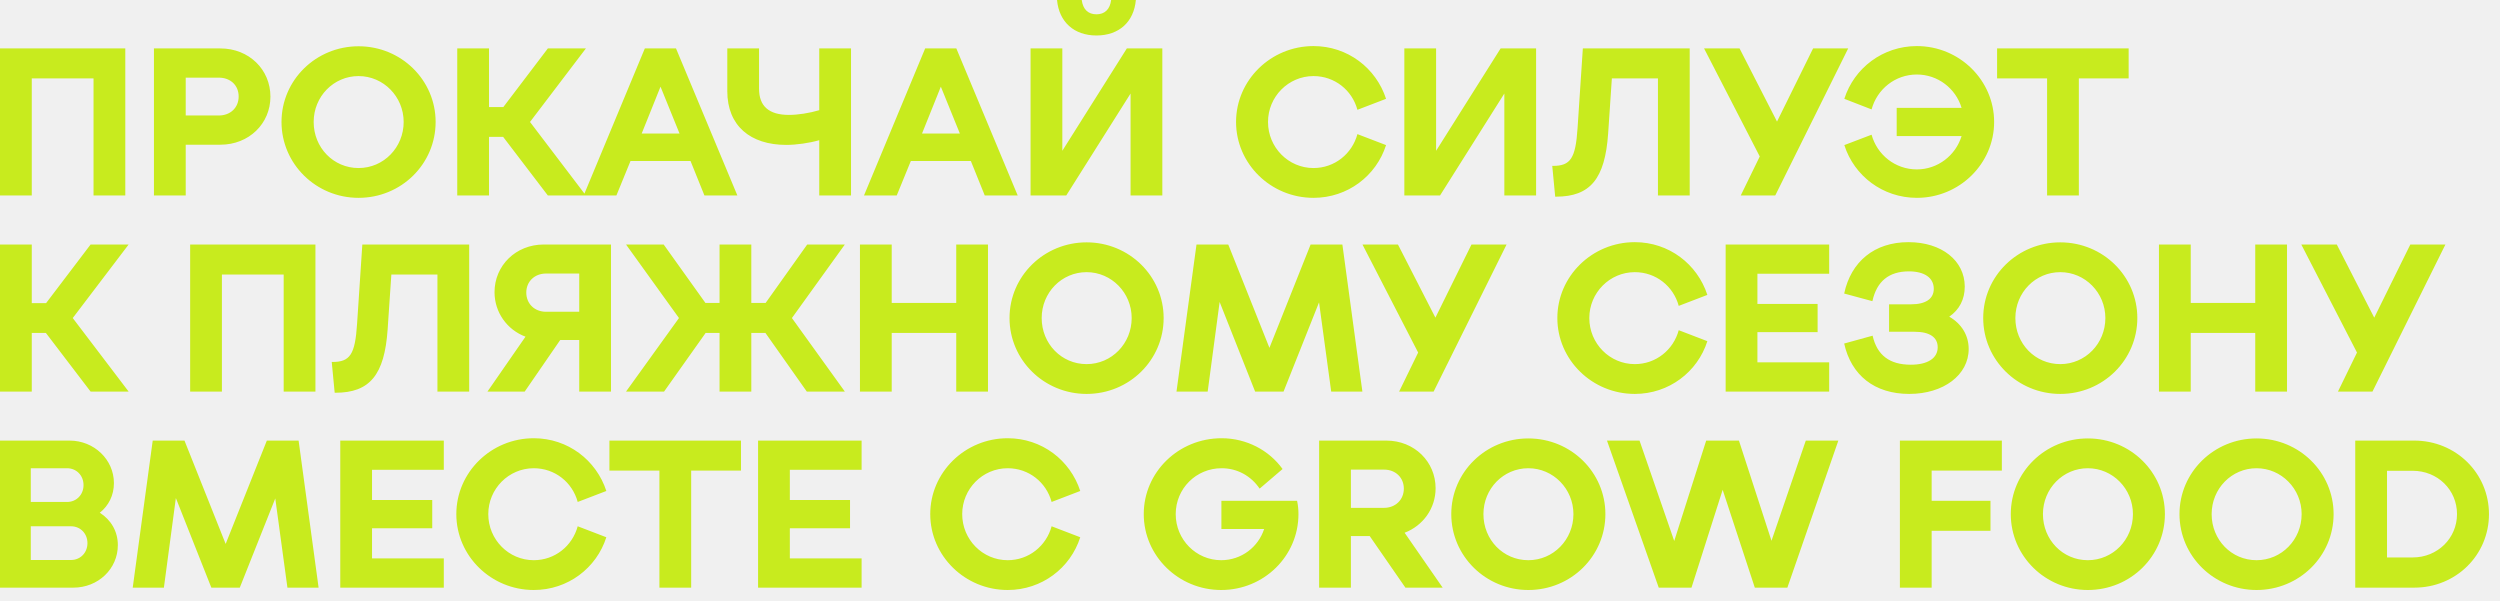
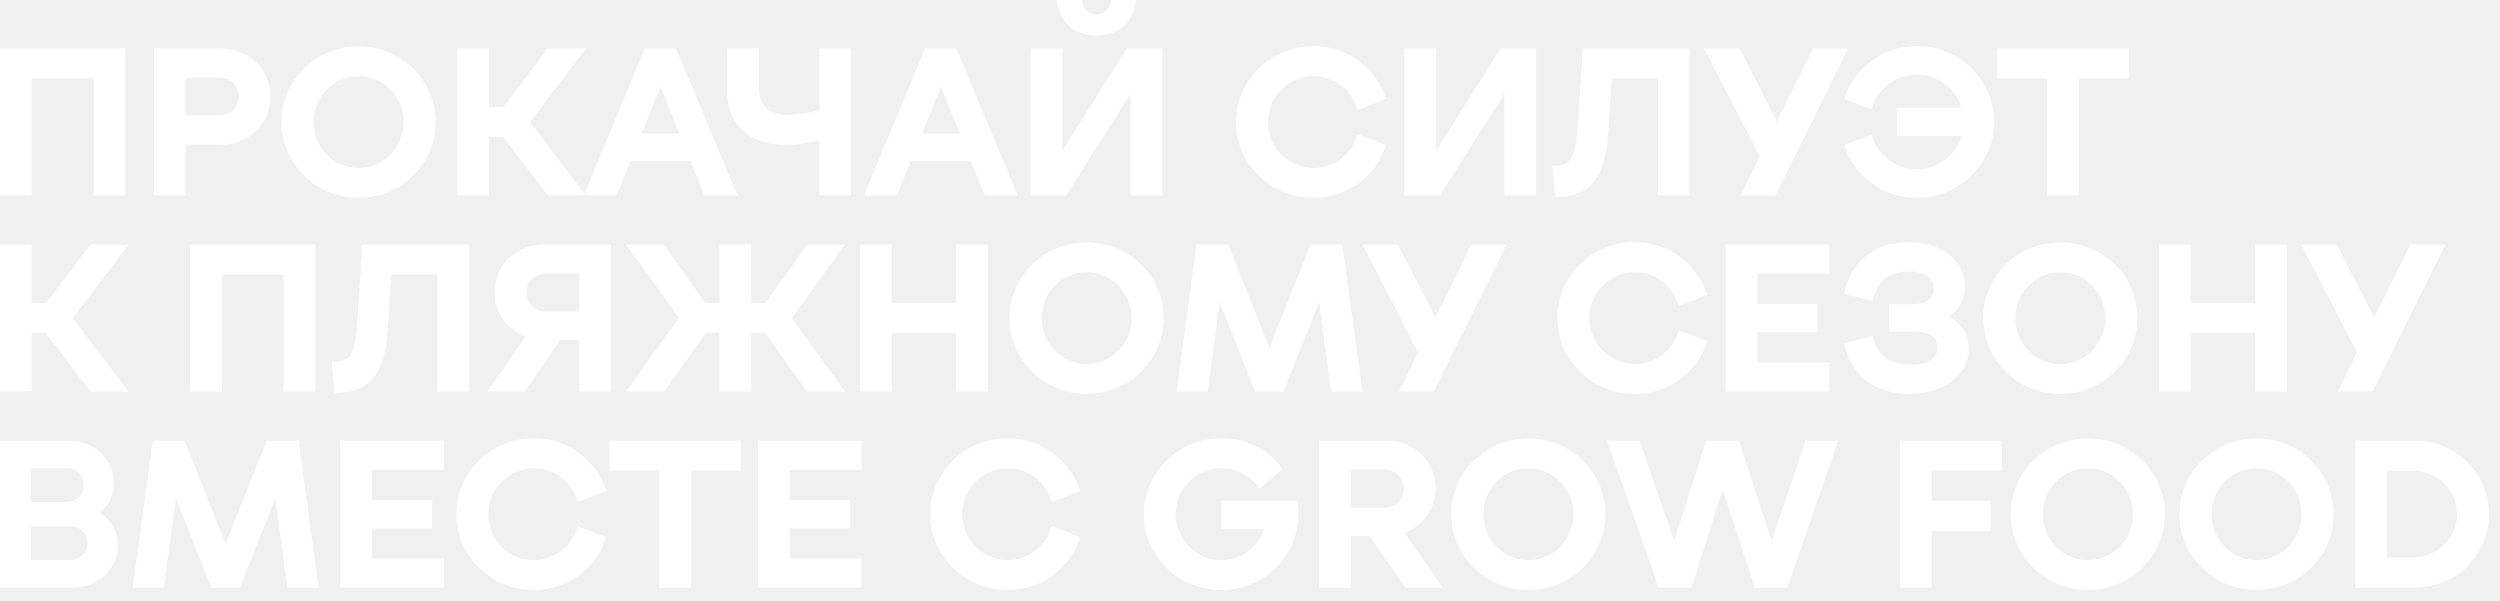
<svg xmlns="http://www.w3.org/2000/svg" width="204" height="49" viewBox="0 0 204 49" fill="none">
-   <path d="M2.592 15.952H3.1352e-05V3.952H10.224V15.952H7.632V6.4H2.592V15.952ZM12.562 3.952H17.986C20.306 3.952 22.067 5.664 22.067 7.888C22.067 10.096 20.306 11.808 17.986 11.808H15.155V15.952H12.562V3.952ZM15.155 9.424H17.858C18.802 9.424 19.474 8.784 19.474 7.872C19.474 6.96 18.802 6.336 17.858 6.336H15.155V9.424ZM29.259 16.144C25.787 16.144 22.971 13.376 22.971 9.952C22.971 6.528 25.787 3.776 29.259 3.776C32.747 3.776 35.547 6.544 35.547 9.952C35.547 13.376 32.747 16.144 29.259 16.144ZM29.259 13.712C31.307 13.712 32.939 12.032 32.939 9.952C32.939 7.888 31.291 6.208 29.259 6.208C27.227 6.208 25.595 7.872 25.595 9.952C25.595 12.048 27.211 13.712 29.259 13.712ZM41.072 8.736L44.705 3.952H47.809L43.248 9.952L47.809 15.952H44.705L41.056 11.168H39.904V15.952H37.312V3.952H39.904V8.736H41.072ZM47.626 15.952L52.618 3.952H55.162L60.17 15.952H57.482L56.346 13.136H51.45L50.298 15.952H47.626ZM52.362 10.896H55.45L53.898 7.072L52.362 10.896ZM66.851 8.992V3.952H69.443V15.952H66.851V11.44C66.019 11.68 64.963 11.824 64.163 11.824C61.219 11.824 59.347 10.256 59.347 7.44V3.952H61.939V7.248C61.939 8.656 62.739 9.376 64.371 9.376C65.123 9.376 66.035 9.232 66.851 8.992ZM70.501 15.952L75.493 3.952H78.037L83.045 15.952H80.357L79.221 13.136H74.325L73.173 15.952H70.501ZM75.237 10.896H78.325L76.773 7.072L75.237 10.896ZM89.47 2.896C87.646 2.896 86.414 1.792 86.254 -4.76837e-06H88.27C88.366 0.752 88.782 1.168 89.47 1.168C90.158 1.168 90.574 0.752 90.67 -4.76837e-06H92.686C92.526 1.792 91.31 2.896 89.47 2.896ZM86.686 3.952V12.304L91.95 3.952H94.846V15.952H92.254V7.632L87.006 15.952H84.094V3.952H86.686ZM107.182 16.144C103.694 16.144 100.862 13.36 100.862 9.952C100.862 6.544 103.694 3.76 107.182 3.76C109.966 3.76 112.286 5.552 113.102 8.064L110.766 8.96C110.334 7.36 108.91 6.208 107.182 6.208C105.134 6.208 103.47 7.888 103.47 9.952C103.47 12.032 105.134 13.712 107.182 13.712C108.91 13.712 110.334 12.544 110.766 10.944L113.102 11.84C112.302 14.352 109.966 16.144 107.182 16.144ZM114.594 15.952V3.952H117.186V12.304L122.45 3.952H125.346V15.952H122.754V7.632L117.506 15.952H114.594ZM128.728 10.464L129.16 3.952H137.88V15.952H135.288V6.4H131.528L131.224 10.896C130.968 14.592 129.768 16.048 126.968 16.048H126.904L126.664 13.536H126.728C128.152 13.536 128.568 12.928 128.728 10.464ZM143.596 12.768L139.052 3.952H141.948L145.004 9.92L147.948 3.952H150.812L144.86 15.952H142.044L143.596 12.768ZM156.417 3.76C159.889 3.76 162.721 6.544 162.721 9.952C162.721 13.36 159.889 16.144 156.417 16.144C153.633 16.144 151.297 14.352 150.497 11.84L152.721 10.992C153.169 12.624 154.641 13.824 156.417 13.824C158.129 13.824 159.585 12.672 160.065 11.104H154.769V8.8H160.065C159.585 7.216 158.129 6.08 156.417 6.08C154.641 6.08 153.169 7.28 152.721 8.928L150.497 8.064C151.297 5.552 153.633 3.76 156.417 3.76ZM167.042 15.952V6.4H162.962V3.952H173.698V6.4H169.634V15.952H167.042ZM3.76 24.736L7.392 19.952H10.496L5.936 25.952L10.496 31.952H7.392L3.744 27.168H2.592V31.952H3.1352e-05V19.952H2.592V24.736H3.76ZM18.108 31.952H15.516V19.952H25.74V31.952H23.148V22.4H18.108V31.952ZM29.134 26.464L29.566 19.952H38.286V31.952H35.694V22.4H31.934L31.63 26.896C31.374 30.592 30.174 32.048 27.374 32.048H27.31L27.07 29.536H27.134C28.558 29.536 28.974 28.928 29.134 26.464ZM44.369 19.952H49.857V31.952H47.265V27.744H45.713L42.817 31.952H39.777L42.881 27.472C41.377 26.912 40.353 25.488 40.353 23.84C40.353 21.68 42.081 19.952 44.369 19.952ZM44.561 25.44H47.265V22.32H44.561C43.601 22.32 42.945 22.992 42.945 23.872C42.945 24.768 43.601 25.44 44.561 25.44ZM62.475 24.72L65.868 19.952H68.939L64.62 25.952L68.939 31.952H65.835L62.459 27.168H61.307V31.952H58.715V27.168H57.58L54.188 31.952H51.084L55.404 25.952L51.084 19.952H54.156L57.563 24.72H58.715V19.952H61.307V24.72H62.475ZM70.172 19.952H72.764V24.72H78.028V19.952H80.62V31.952H78.028V27.168H72.764V31.952H70.172V19.952ZM88.665 32.144C85.193 32.144 82.377 29.376 82.377 25.952C82.377 22.528 85.193 19.776 88.665 19.776C92.153 19.776 94.953 22.544 94.953 25.952C94.953 29.376 92.153 32.144 88.665 32.144ZM88.665 29.712C90.713 29.712 92.345 28.032 92.345 25.952C92.345 23.888 90.697 22.208 88.665 22.208C86.633 22.208 85.001 23.872 85.001 25.952C85.001 28.048 86.617 29.712 88.665 29.712ZM109.538 19.952L111.17 31.952H108.626L107.634 24.672L104.738 31.952H102.418L99.522 24.64L98.546 31.952H96.002L97.634 19.952H100.226L103.586 28.384L106.946 19.952H109.538ZM115.721 28.768L111.177 19.952H114.073L117.129 25.92L120.073 19.952H122.937L116.985 31.952H114.169L115.721 28.768ZM133.4 32.144C129.912 32.144 127.08 29.36 127.08 25.952C127.08 22.544 129.912 19.76 133.4 19.76C136.184 19.76 138.504 21.552 139.32 24.064L136.984 24.96C136.552 23.36 135.128 22.208 133.4 22.208C131.352 22.208 129.688 23.888 129.688 25.952C129.688 28.032 131.352 29.712 133.4 29.712C135.128 29.712 136.552 28.544 136.984 26.944L139.32 27.84C138.52 30.352 136.184 32.144 133.4 32.144ZM140.813 19.952H149.261V22.336H143.405V24.8H148.317V27.104H143.405V29.568H149.261V31.952H140.813V19.952ZM159.06 25.84C160.052 26.416 160.644 27.344 160.644 28.48C160.644 30.592 158.596 32.144 155.796 32.144C152.964 32.144 151.06 30.624 150.484 28.032L152.804 27.392C153.172 28.992 154.196 29.76 155.924 29.76C157.3 29.76 158.116 29.232 158.116 28.336C158.116 27.52 157.46 27.072 156.228 27.072H154.148V24.832H155.94C157.14 24.832 157.796 24.384 157.796 23.568C157.796 22.672 157.044 22.144 155.764 22.144C154.132 22.144 153.14 22.96 152.788 24.576L150.484 23.952C151.044 21.344 152.948 19.76 155.732 19.76C158.436 19.76 160.324 21.264 160.324 23.392C160.324 24.432 159.876 25.28 159.06 25.84ZM168.118 32.144C164.646 32.144 161.83 29.376 161.83 25.952C161.83 22.528 164.646 19.776 168.118 19.776C171.606 19.776 174.406 22.544 174.406 25.952C174.406 29.376 171.606 32.144 168.118 32.144ZM168.118 29.712C170.166 29.712 171.798 28.032 171.798 25.952C171.798 23.888 170.15 22.208 168.118 22.208C166.086 22.208 164.454 23.872 164.454 25.952C164.454 28.048 166.07 29.712 168.118 29.712ZM176.172 19.952H178.764V24.72H184.028V19.952H186.62V31.952H184.028V27.168H178.764V31.952H176.172V19.952ZM192.33 28.768L187.786 19.952H190.682L193.738 25.92L196.682 19.952H199.546L193.594 31.952H190.778L192.33 28.768ZM8.144 41.84C9.056 42.416 9.616 43.36 9.616 44.48C9.616 46.416 8.016 47.952 5.984 47.952H3.1352e-05V35.952H5.68C7.68 35.952 9.296 37.504 9.296 39.424C9.296 40.416 8.864 41.264 8.144 41.84ZM6.816 39.584C6.816 38.8 6.24 38.208 5.472 38.208H2.512V40.96H5.472C6.24 40.96 6.816 40.368 6.816 39.584ZM2.512 45.696H5.792C6.56 45.696 7.136 45.104 7.136 44.32C7.136 43.536 6.56 42.944 5.792 42.944H2.512V45.696ZM24.366 35.952L25.998 47.952H23.454L22.462 40.672L19.566 47.952H17.246L14.35 40.64L13.374 47.952H10.83L12.462 35.952H15.054L18.414 44.384L21.774 35.952H24.366ZM27.766 35.952H36.214V38.336H30.358V40.8H35.27V43.104H30.358V45.568H36.214V47.952H27.766V35.952ZM43.556 48.144C40.069 48.144 37.236 45.36 37.236 41.952C37.236 38.544 40.069 35.76 43.556 35.76C46.34 35.76 48.66 37.552 49.477 40.064L47.141 40.96C46.709 39.36 45.285 38.208 43.556 38.208C41.508 38.208 39.844 39.888 39.844 41.952C39.844 44.032 41.508 45.712 43.556 45.712C45.285 45.712 46.709 44.544 47.141 42.944L49.477 43.84C48.676 46.352 46.34 48.144 43.556 48.144ZM53.808 47.952V38.4H49.728V35.952H60.464V38.4H56.4V47.952H53.808ZM61.859 35.952H70.307V38.336H64.451V40.8H69.363V43.104H64.451V45.568H70.307V47.952H61.859V35.952ZM82.228 48.144C78.74 48.144 75.908 45.36 75.908 41.952C75.908 38.544 78.74 35.76 82.228 35.76C85.012 35.76 87.332 37.552 88.148 40.064L85.812 40.96C85.38 39.36 83.956 38.208 82.228 38.208C80.18 38.208 78.516 39.888 78.516 41.952C78.516 44.032 80.18 45.712 82.228 45.712C83.956 45.712 85.38 44.544 85.812 42.944L88.148 43.84C87.348 46.352 85.012 48.144 82.228 48.144ZM103.154 43.168H99.666V40.864H105.842C105.922 41.232 105.954 41.6 105.954 41.952C105.954 45.376 103.138 48.144 99.65 48.144C96.162 48.144 93.33 45.36 93.33 41.952C93.33 38.528 96.162 35.76 99.682 35.76C101.714 35.76 103.554 36.736 104.658 38.272L102.786 39.872C102.082 38.832 100.962 38.208 99.682 38.208C97.602 38.208 95.938 39.872 95.938 41.952C95.938 44.032 97.602 45.712 99.65 45.712C101.298 45.712 102.674 44.64 103.154 43.168ZM114.617 43.472L117.721 47.952H114.681L111.769 43.744H110.233V47.952H107.641V35.952H113.129C115.417 35.952 117.145 37.68 117.145 39.84C117.145 41.488 116.121 42.896 114.617 43.472ZM112.937 38.32H110.233V41.44H112.937C113.881 41.44 114.553 40.768 114.553 39.872C114.553 38.992 113.897 38.32 112.937 38.32ZM124.712 48.144C121.24 48.144 118.424 45.376 118.424 41.952C118.424 38.528 121.24 35.776 124.712 35.776C128.2 35.776 131 38.544 131 41.952C131 45.376 128.2 48.144 124.712 48.144ZM124.712 45.712C126.76 45.712 128.392 44.032 128.392 41.952C128.392 39.888 126.744 38.208 124.712 38.208C122.68 38.208 121.048 39.872 121.048 41.952C121.048 44.048 122.664 45.712 124.712 45.712ZM133.785 35.952L136.617 44.144L139.225 35.952H141.897L144.553 44.128L147.353 35.952H150.009L145.849 47.952H143.193L140.569 39.968L138.025 47.952H135.353L131.129 35.952H133.785ZM163.351 35.952V38.4H157.623V40.864H162.423V43.312H157.623V47.952H155.031V35.952H163.351ZM170.368 48.144C166.896 48.144 164.08 45.376 164.08 41.952C164.08 38.528 166.896 35.776 170.368 35.776C173.856 35.776 176.656 38.544 176.656 41.952C176.656 45.376 173.856 48.144 170.368 48.144ZM170.368 45.712C172.416 45.712 174.048 44.032 174.048 41.952C174.048 39.888 172.4 38.208 170.368 38.208C168.336 38.208 166.704 39.872 166.704 41.952C166.704 44.048 168.32 45.712 170.368 45.712ZM184.134 48.144C180.662 48.144 177.846 45.376 177.846 41.952C177.846 38.528 180.662 35.776 184.134 35.776C187.622 35.776 190.422 38.544 190.422 41.952C190.422 45.376 187.622 48.144 184.134 48.144ZM184.134 45.712C186.182 45.712 187.814 44.032 187.814 41.952C187.814 39.888 186.166 38.208 184.134 38.208C182.102 38.208 180.47 39.872 180.47 41.952C180.47 44.048 182.086 45.712 184.134 45.712ZM192.188 47.952V35.952H197.004C200.396 35.952 203.1 38.608 203.1 41.952C203.1 45.296 200.412 47.952 197.004 47.952H192.188ZM194.78 38.416V45.488H196.876C198.908 45.488 200.492 43.92 200.492 41.952C200.492 39.968 198.908 38.416 196.876 38.416H194.78Z" fill="#C8EB1E" />
+   <path d="M2.592 15.952H3.1352e-05V3.952H10.224V15.952H7.632V6.4H2.592V15.952ZM12.562 3.952H17.986C20.306 3.952 22.067 5.664 22.067 7.888C22.067 10.096 20.306 11.808 17.986 11.808H15.155V15.952H12.562V3.952ZM15.155 9.424H17.858C18.802 9.424 19.474 8.784 19.474 7.872C19.474 6.96 18.802 6.336 17.858 6.336H15.155V9.424ZM29.259 16.144C25.787 16.144 22.971 13.376 22.971 9.952C22.971 6.528 25.787 3.776 29.259 3.776C32.747 3.776 35.547 6.544 35.547 9.952C35.547 13.376 32.747 16.144 29.259 16.144ZM29.259 13.712C31.307 13.712 32.939 12.032 32.939 9.952C32.939 7.888 31.291 6.208 29.259 6.208C27.227 6.208 25.595 7.872 25.595 9.952C25.595 12.048 27.211 13.712 29.259 13.712ZM41.072 8.736L44.705 3.952H47.809L43.248 9.952L47.809 15.952H44.705L41.056 11.168H39.904V15.952H37.312V3.952H39.904V8.736H41.072ZM47.626 15.952L52.618 3.952H55.162L60.17 15.952H57.482L56.346 13.136H51.45L50.298 15.952H47.626ZM52.362 10.896H55.45L53.898 7.072L52.362 10.896ZM66.851 8.992V3.952H69.443V15.952H66.851V11.44C66.019 11.68 64.963 11.824 64.163 11.824C61.219 11.824 59.347 10.256 59.347 7.44V3.952H61.939V7.248C61.939 8.656 62.739 9.376 64.371 9.376C65.123 9.376 66.035 9.232 66.851 8.992ZM70.501 15.952L75.493 3.952H78.037L83.045 15.952H80.357L79.221 13.136H74.325L73.173 15.952H70.501ZM75.237 10.896H78.325L76.773 7.072L75.237 10.896ZM89.47 2.896C87.646 2.896 86.414 1.792 86.254 -4.76837e-06H88.27C88.366 0.752 88.782 1.168 89.47 1.168C90.158 1.168 90.574 0.752 90.67 -4.76837e-06H92.686C92.526 1.792 91.31 2.896 89.47 2.896ZM86.686 3.952V12.304L91.95 3.952H94.846V15.952H92.254V7.632L87.006 15.952H84.094V3.952H86.686ZM107.182 16.144C103.694 16.144 100.862 13.36 100.862 9.952C100.862 6.544 103.694 3.76 107.182 3.76C109.966 3.76 112.286 5.552 113.102 8.064L110.766 8.96C110.334 7.36 108.91 6.208 107.182 6.208C105.134 6.208 103.47 7.888 103.47 9.952C103.47 12.032 105.134 13.712 107.182 13.712C108.91 13.712 110.334 12.544 110.766 10.944L113.102 11.84C112.302 14.352 109.966 16.144 107.182 16.144ZM114.594 15.952V3.952H117.186V12.304L122.45 3.952H125.346V15.952H122.754V7.632L117.506 15.952H114.594ZM128.728 10.464L129.16 3.952H137.88V15.952H135.288V6.4H131.528L131.224 10.896C130.968 14.592 129.768 16.048 126.968 16.048H126.904L126.664 13.536H126.728C128.152 13.536 128.568 12.928 128.728 10.464ZM143.596 12.768L139.052 3.952H141.948L145.004 9.92L147.948 3.952H150.812L144.86 15.952H142.044L143.596 12.768ZM156.417 3.76C159.889 3.76 162.721 6.544 162.721 9.952C162.721 13.36 159.889 16.144 156.417 16.144C153.633 16.144 151.297 14.352 150.497 11.84L152.721 10.992C153.169 12.624 154.641 13.824 156.417 13.824C158.129 13.824 159.585 12.672 160.065 11.104H154.769V8.8H160.065C159.585 7.216 158.129 6.08 156.417 6.08C154.641 6.08 153.169 7.28 152.721 8.928L150.497 8.064C151.297 5.552 153.633 3.76 156.417 3.76ZM167.042 15.952V6.4H162.962V3.952H173.698V6.4H169.634V15.952H167.042ZM3.76 24.736L7.392 19.952H10.496L5.936 25.952L10.496 31.952H7.392L3.744 27.168H2.592V31.952H3.1352e-05V19.952H2.592V24.736H3.76ZM18.108 31.952H15.516V19.952H25.74V31.952H23.148V22.4H18.108V31.952ZM29.134 26.464L29.566 19.952H38.286V31.952H35.694V22.4H31.934L31.63 26.896C31.374 30.592 30.174 32.048 27.374 32.048H27.31L27.07 29.536H27.134C28.558 29.536 28.974 28.928 29.134 26.464ZM44.369 19.952H49.857V31.952H47.265V27.744H45.713L42.817 31.952H39.777L42.881 27.472C41.377 26.912 40.353 25.488 40.353 23.84C40.353 21.68 42.081 19.952 44.369 19.952ZM44.561 25.44H47.265V22.32H44.561C43.601 22.32 42.945 22.992 42.945 23.872C42.945 24.768 43.601 25.44 44.561 25.44ZM62.475 24.72L65.868 19.952H68.939L64.62 25.952L68.939 31.952H65.835L62.459 27.168H61.307V31.952H58.715V27.168H57.58L54.188 31.952H51.084L55.404 25.952L51.084 19.952H54.156L57.563 24.72H58.715V19.952H61.307V24.72H62.475ZM70.172 19.952H72.764V24.72H78.028V19.952H80.62V31.952H78.028V27.168H72.764V31.952H70.172V19.952ZM88.665 32.144C85.193 32.144 82.377 29.376 82.377 25.952C82.377 22.528 85.193 19.776 88.665 19.776C92.153 19.776 94.953 22.544 94.953 25.952C94.953 29.376 92.153 32.144 88.665 32.144ZM88.665 29.712C90.713 29.712 92.345 28.032 92.345 25.952C92.345 23.888 90.697 22.208 88.665 22.208C86.633 22.208 85.001 23.872 85.001 25.952C85.001 28.048 86.617 29.712 88.665 29.712ZM109.538 19.952L111.17 31.952H108.626L107.634 24.672L104.738 31.952H102.418L99.522 24.64L98.546 31.952H96.002L97.634 19.952H100.226L103.586 28.384L106.946 19.952H109.538ZM115.721 28.768L111.177 19.952H114.073L117.129 25.92L120.073 19.952H122.937L116.985 31.952H114.169L115.721 28.768ZM133.4 32.144C129.912 32.144 127.08 29.36 127.08 25.952C127.08 22.544 129.912 19.76 133.4 19.76C136.184 19.76 138.504 21.552 139.32 24.064L136.984 24.96C136.552 23.36 135.128 22.208 133.4 22.208C131.352 22.208 129.688 23.888 129.688 25.952C129.688 28.032 131.352 29.712 133.4 29.712C135.128 29.712 136.552 28.544 136.984 26.944L139.32 27.84C138.52 30.352 136.184 32.144 133.4 32.144ZM140.813 19.952H149.261V22.336H143.405V24.8H148.317V27.104H143.405V29.568H149.261V31.952H140.813V19.952ZM159.06 25.84C160.052 26.416 160.644 27.344 160.644 28.48C160.644 30.592 158.596 32.144 155.796 32.144C152.964 32.144 151.06 30.624 150.484 28.032L152.804 27.392C153.172 28.992 154.196 29.76 155.924 29.76C157.3 29.76 158.116 29.232 158.116 28.336C158.116 27.52 157.46 27.072 156.228 27.072H154.148V24.832H155.94C157.14 24.832 157.796 24.384 157.796 23.568C157.796 22.672 157.044 22.144 155.764 22.144C154.132 22.144 153.14 22.96 152.788 24.576L150.484 23.952C151.044 21.344 152.948 19.76 155.732 19.76C158.436 19.76 160.324 21.264 160.324 23.392C160.324 24.432 159.876 25.28 159.06 25.84ZM168.118 32.144C164.646 32.144 161.83 29.376 161.83 25.952C161.83 22.528 164.646 19.776 168.118 19.776C171.606 19.776 174.406 22.544 174.406 25.952C174.406 29.376 171.606 32.144 168.118 32.144ZM168.118 29.712C170.166 29.712 171.798 28.032 171.798 25.952C171.798 23.888 170.15 22.208 168.118 22.208C166.086 22.208 164.454 23.872 164.454 25.952C164.454 28.048 166.07 29.712 168.118 29.712ZM176.172 19.952H178.764V24.72H184.028V19.952H186.62V31.952H184.028V27.168H178.764V31.952H176.172V19.952ZM192.33 28.768L187.786 19.952H190.682L193.738 25.92L196.682 19.952H199.546L193.594 31.952H190.778L192.33 28.768ZM8.144 41.84C9.056 42.416 9.616 43.36 9.616 44.48C9.616 46.416 8.016 47.952 5.984 47.952H3.1352e-05V35.952H5.68C7.68 35.952 9.296 37.504 9.296 39.424C9.296 40.416 8.864 41.264 8.144 41.84ZM6.816 39.584C6.816 38.8 6.24 38.208 5.472 38.208H2.512V40.96H5.472C6.24 40.96 6.816 40.368 6.816 39.584ZM2.512 45.696H5.792C6.56 45.696 7.136 45.104 7.136 44.32C7.136 43.536 6.56 42.944 5.792 42.944H2.512V45.696ZM24.366 35.952L25.998 47.952H23.454L22.462 40.672L19.566 47.952H17.246L14.35 40.64L13.374 47.952H10.83L12.462 35.952H15.054L18.414 44.384L21.774 35.952H24.366ZM27.766 35.952H36.214V38.336H30.358V40.8H35.27V43.104H30.358V45.568H36.214V47.952H27.766V35.952ZM43.556 48.144C40.069 48.144 37.236 45.36 37.236 41.952C37.236 38.544 40.069 35.76 43.556 35.76C46.34 35.76 48.66 37.552 49.477 40.064L47.141 40.96C46.709 39.36 45.285 38.208 43.556 38.208C41.508 38.208 39.844 39.888 39.844 41.952C39.844 44.032 41.508 45.712 43.556 45.712C45.285 45.712 46.709 44.544 47.141 42.944L49.477 43.84C48.676 46.352 46.34 48.144 43.556 48.144ZM53.808 47.952V38.4H49.728V35.952H60.464V38.4H56.4V47.952H53.808ZM61.859 35.952H70.307V38.336H64.451V40.8H69.363V43.104H64.451V45.568H70.307V47.952H61.859V35.952ZM82.228 48.144C78.74 48.144 75.908 45.36 75.908 41.952C75.908 38.544 78.74 35.76 82.228 35.76C85.012 35.76 87.332 37.552 88.148 40.064L85.812 40.96C85.38 39.36 83.956 38.208 82.228 38.208C80.18 38.208 78.516 39.888 78.516 41.952C78.516 44.032 80.18 45.712 82.228 45.712C83.956 45.712 85.38 44.544 85.812 42.944L88.148 43.84C87.348 46.352 85.012 48.144 82.228 48.144ZM103.154 43.168H99.666V40.864H105.842C105.922 41.232 105.954 41.6 105.954 41.952C105.954 45.376 103.138 48.144 99.65 48.144C96.162 48.144 93.33 45.36 93.33 41.952C93.33 38.528 96.162 35.76 99.682 35.76C101.714 35.76 103.554 36.736 104.658 38.272L102.786 39.872C102.082 38.832 100.962 38.208 99.682 38.208C97.602 38.208 95.938 39.872 95.938 41.952C95.938 44.032 97.602 45.712 99.65 45.712C101.298 45.712 102.674 44.64 103.154 43.168ZM114.617 43.472L117.721 47.952H114.681L111.769 43.744H110.233V47.952H107.641V35.952H113.129C115.417 35.952 117.145 37.68 117.145 39.84C117.145 41.488 116.121 42.896 114.617 43.472ZM112.937 38.32H110.233V41.44H112.937C113.881 41.44 114.553 40.768 114.553 39.872C114.553 38.992 113.897 38.32 112.937 38.32ZM124.712 48.144C121.24 48.144 118.424 45.376 118.424 41.952C118.424 38.528 121.24 35.776 124.712 35.776C128.2 35.776 131 38.544 131 41.952C131 45.376 128.2 48.144 124.712 48.144ZM124.712 45.712C126.76 45.712 128.392 44.032 128.392 41.952C128.392 39.888 126.744 38.208 124.712 38.208C122.68 38.208 121.048 39.872 121.048 41.952C121.048 44.048 122.664 45.712 124.712 45.712ZM133.785 35.952L136.617 44.144L139.225 35.952H141.897L144.553 44.128L147.353 35.952H150.009L145.849 47.952H143.193L140.569 39.968L138.025 47.952H135.353L131.129 35.952H133.785ZM163.351 35.952V38.4H157.623V40.864H162.423V43.312H157.623V47.952H155.031V35.952H163.351ZM170.368 48.144C166.896 48.144 164.08 45.376 164.08 41.952C164.08 38.528 166.896 35.776 170.368 35.776C173.856 35.776 176.656 38.544 176.656 41.952C176.656 45.376 173.856 48.144 170.368 48.144ZM170.368 45.712C172.416 45.712 174.048 44.032 174.048 41.952C174.048 39.888 172.4 38.208 170.368 38.208C168.336 38.208 166.704 39.872 166.704 41.952C166.704 44.048 168.32 45.712 170.368 45.712ZM184.134 48.144C180.662 48.144 177.846 45.376 177.846 41.952C177.846 38.528 180.662 35.776 184.134 35.776C187.622 35.776 190.422 38.544 190.422 41.952C190.422 45.376 187.622 48.144 184.134 48.144ZM184.134 45.712C186.182 45.712 187.814 44.032 187.814 41.952C187.814 39.888 186.166 38.208 184.134 38.208C182.102 38.208 180.47 39.872 180.47 41.952C180.47 44.048 182.086 45.712 184.134 45.712ZM192.188 47.952V35.952H197.004C200.396 35.952 203.1 38.608 203.1 41.952C203.1 45.296 200.412 47.952 197.004 47.952H192.188ZM194.78 38.416V45.488H196.876C198.908 45.488 200.492 43.92 200.492 41.952C200.492 39.968 198.908 38.416 196.876 38.416H194.78Z" fill="white" />
</svg>
